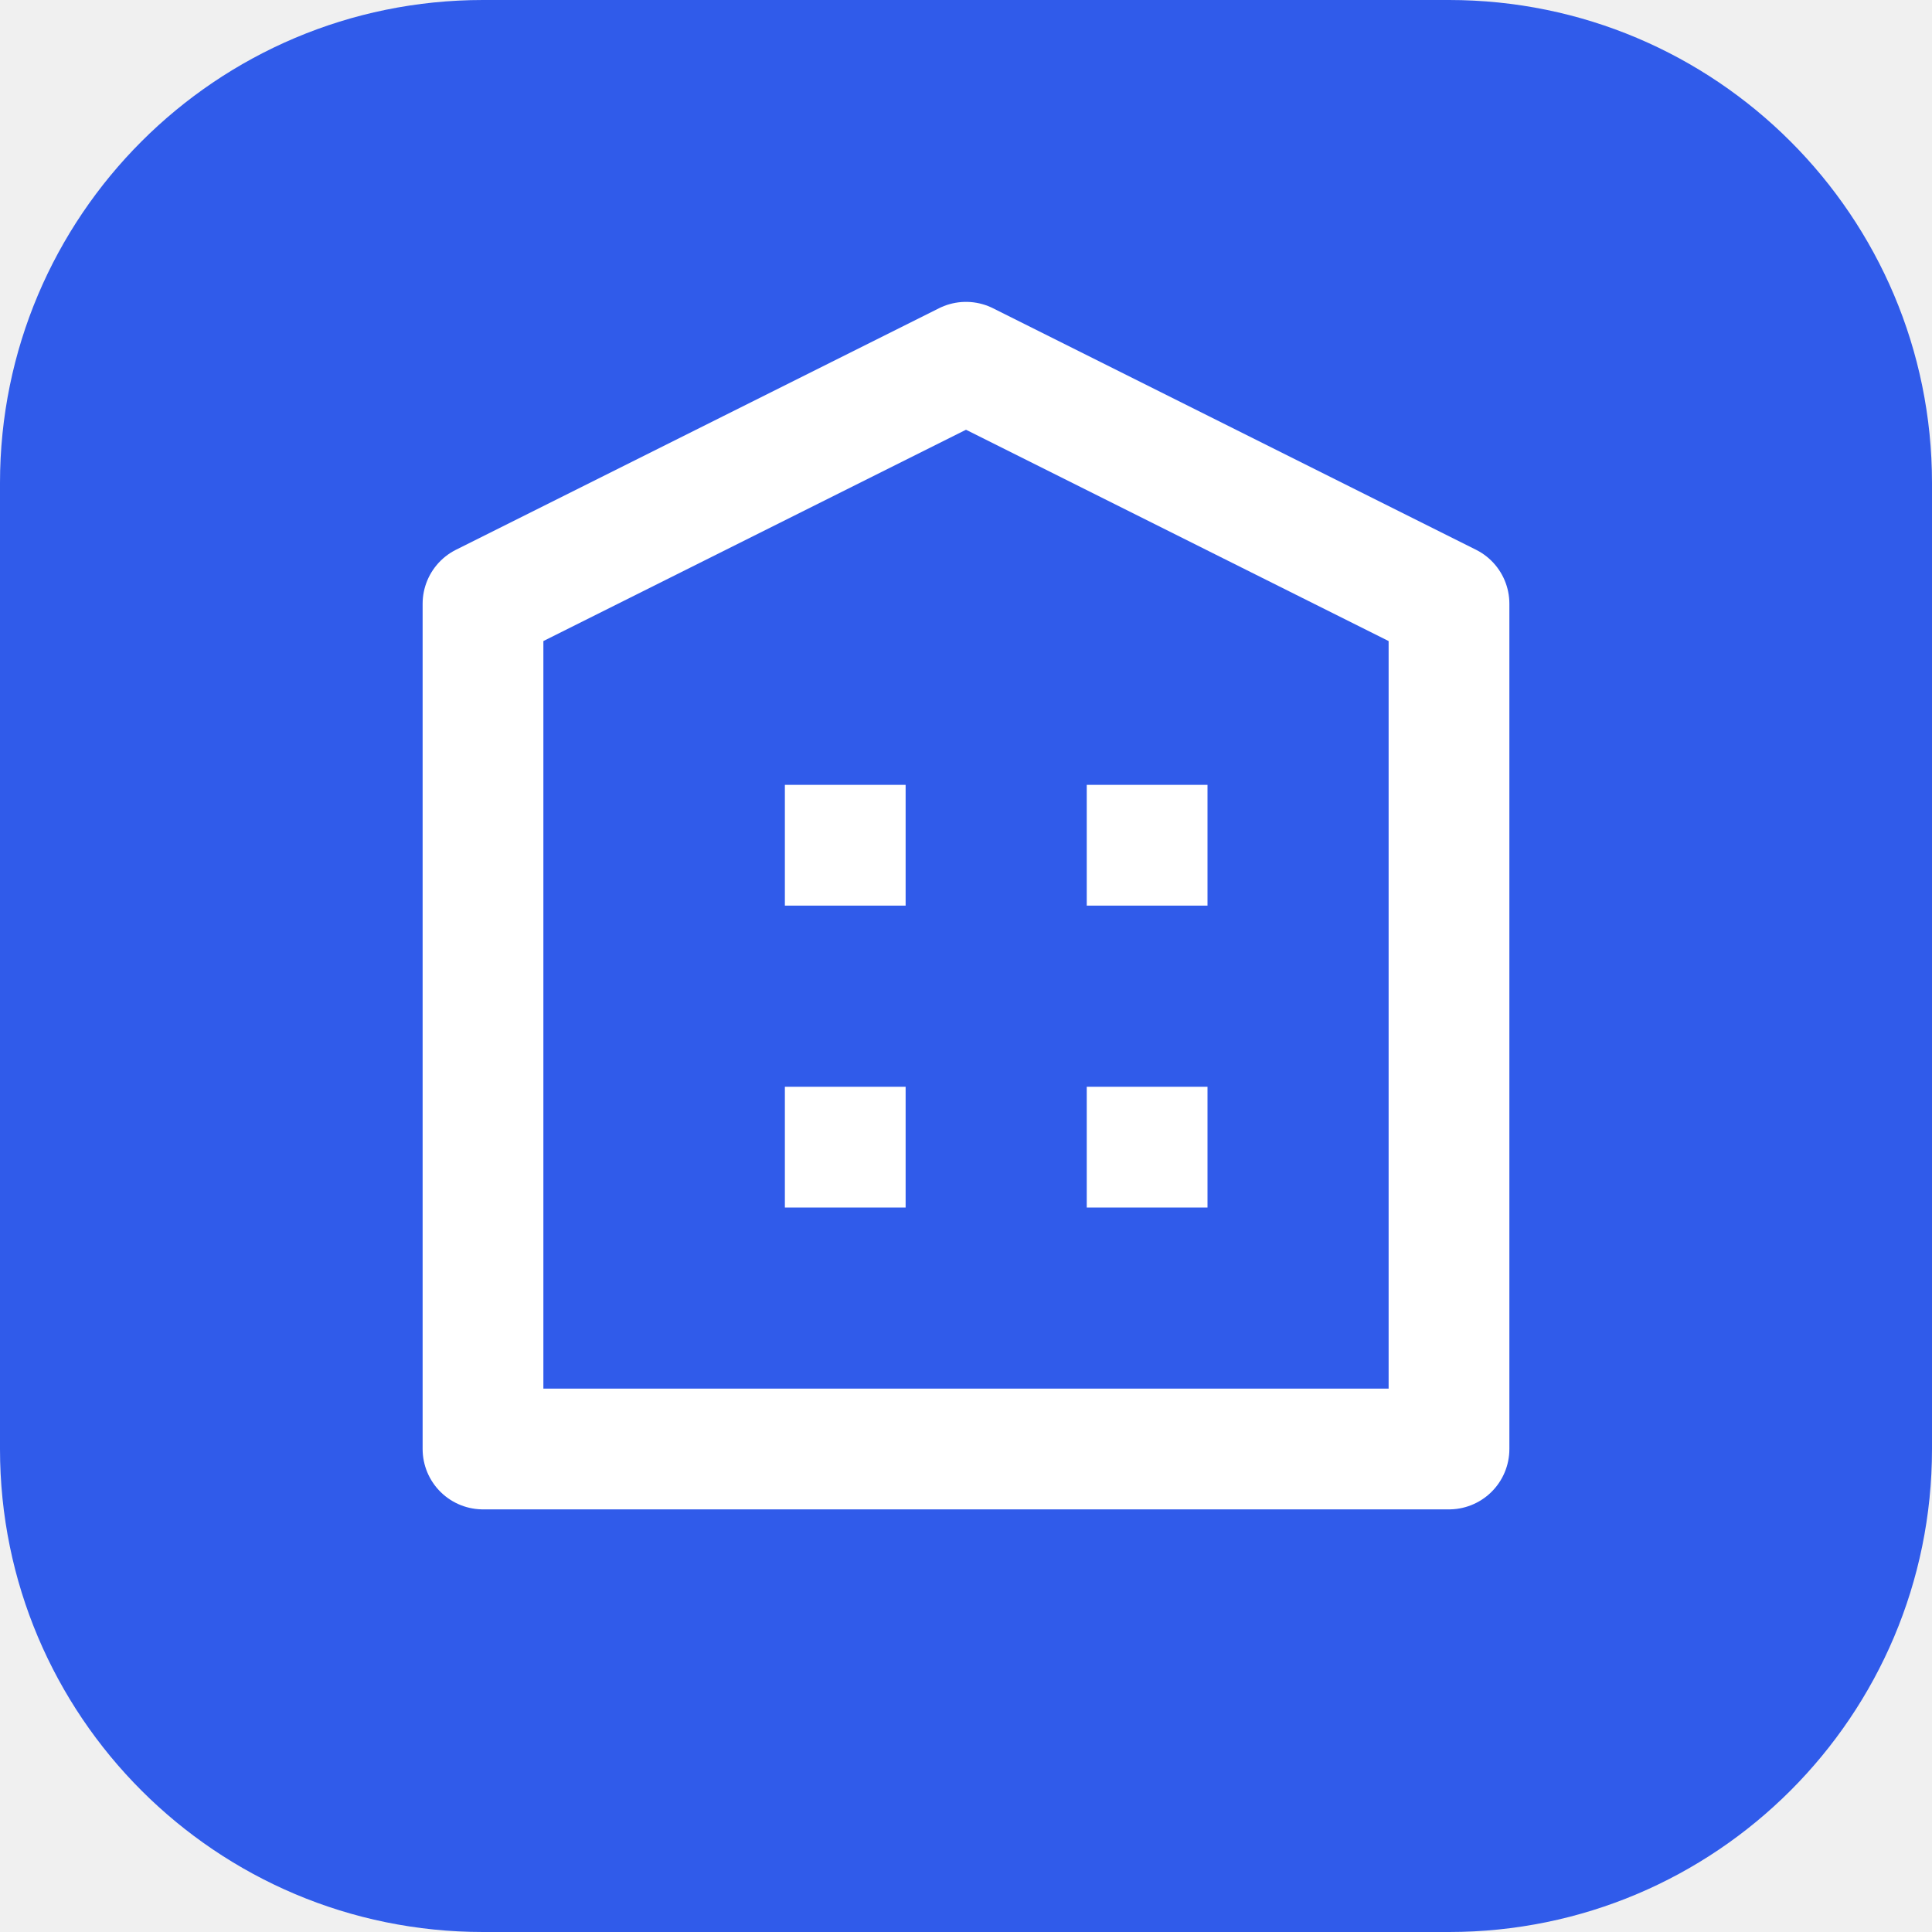
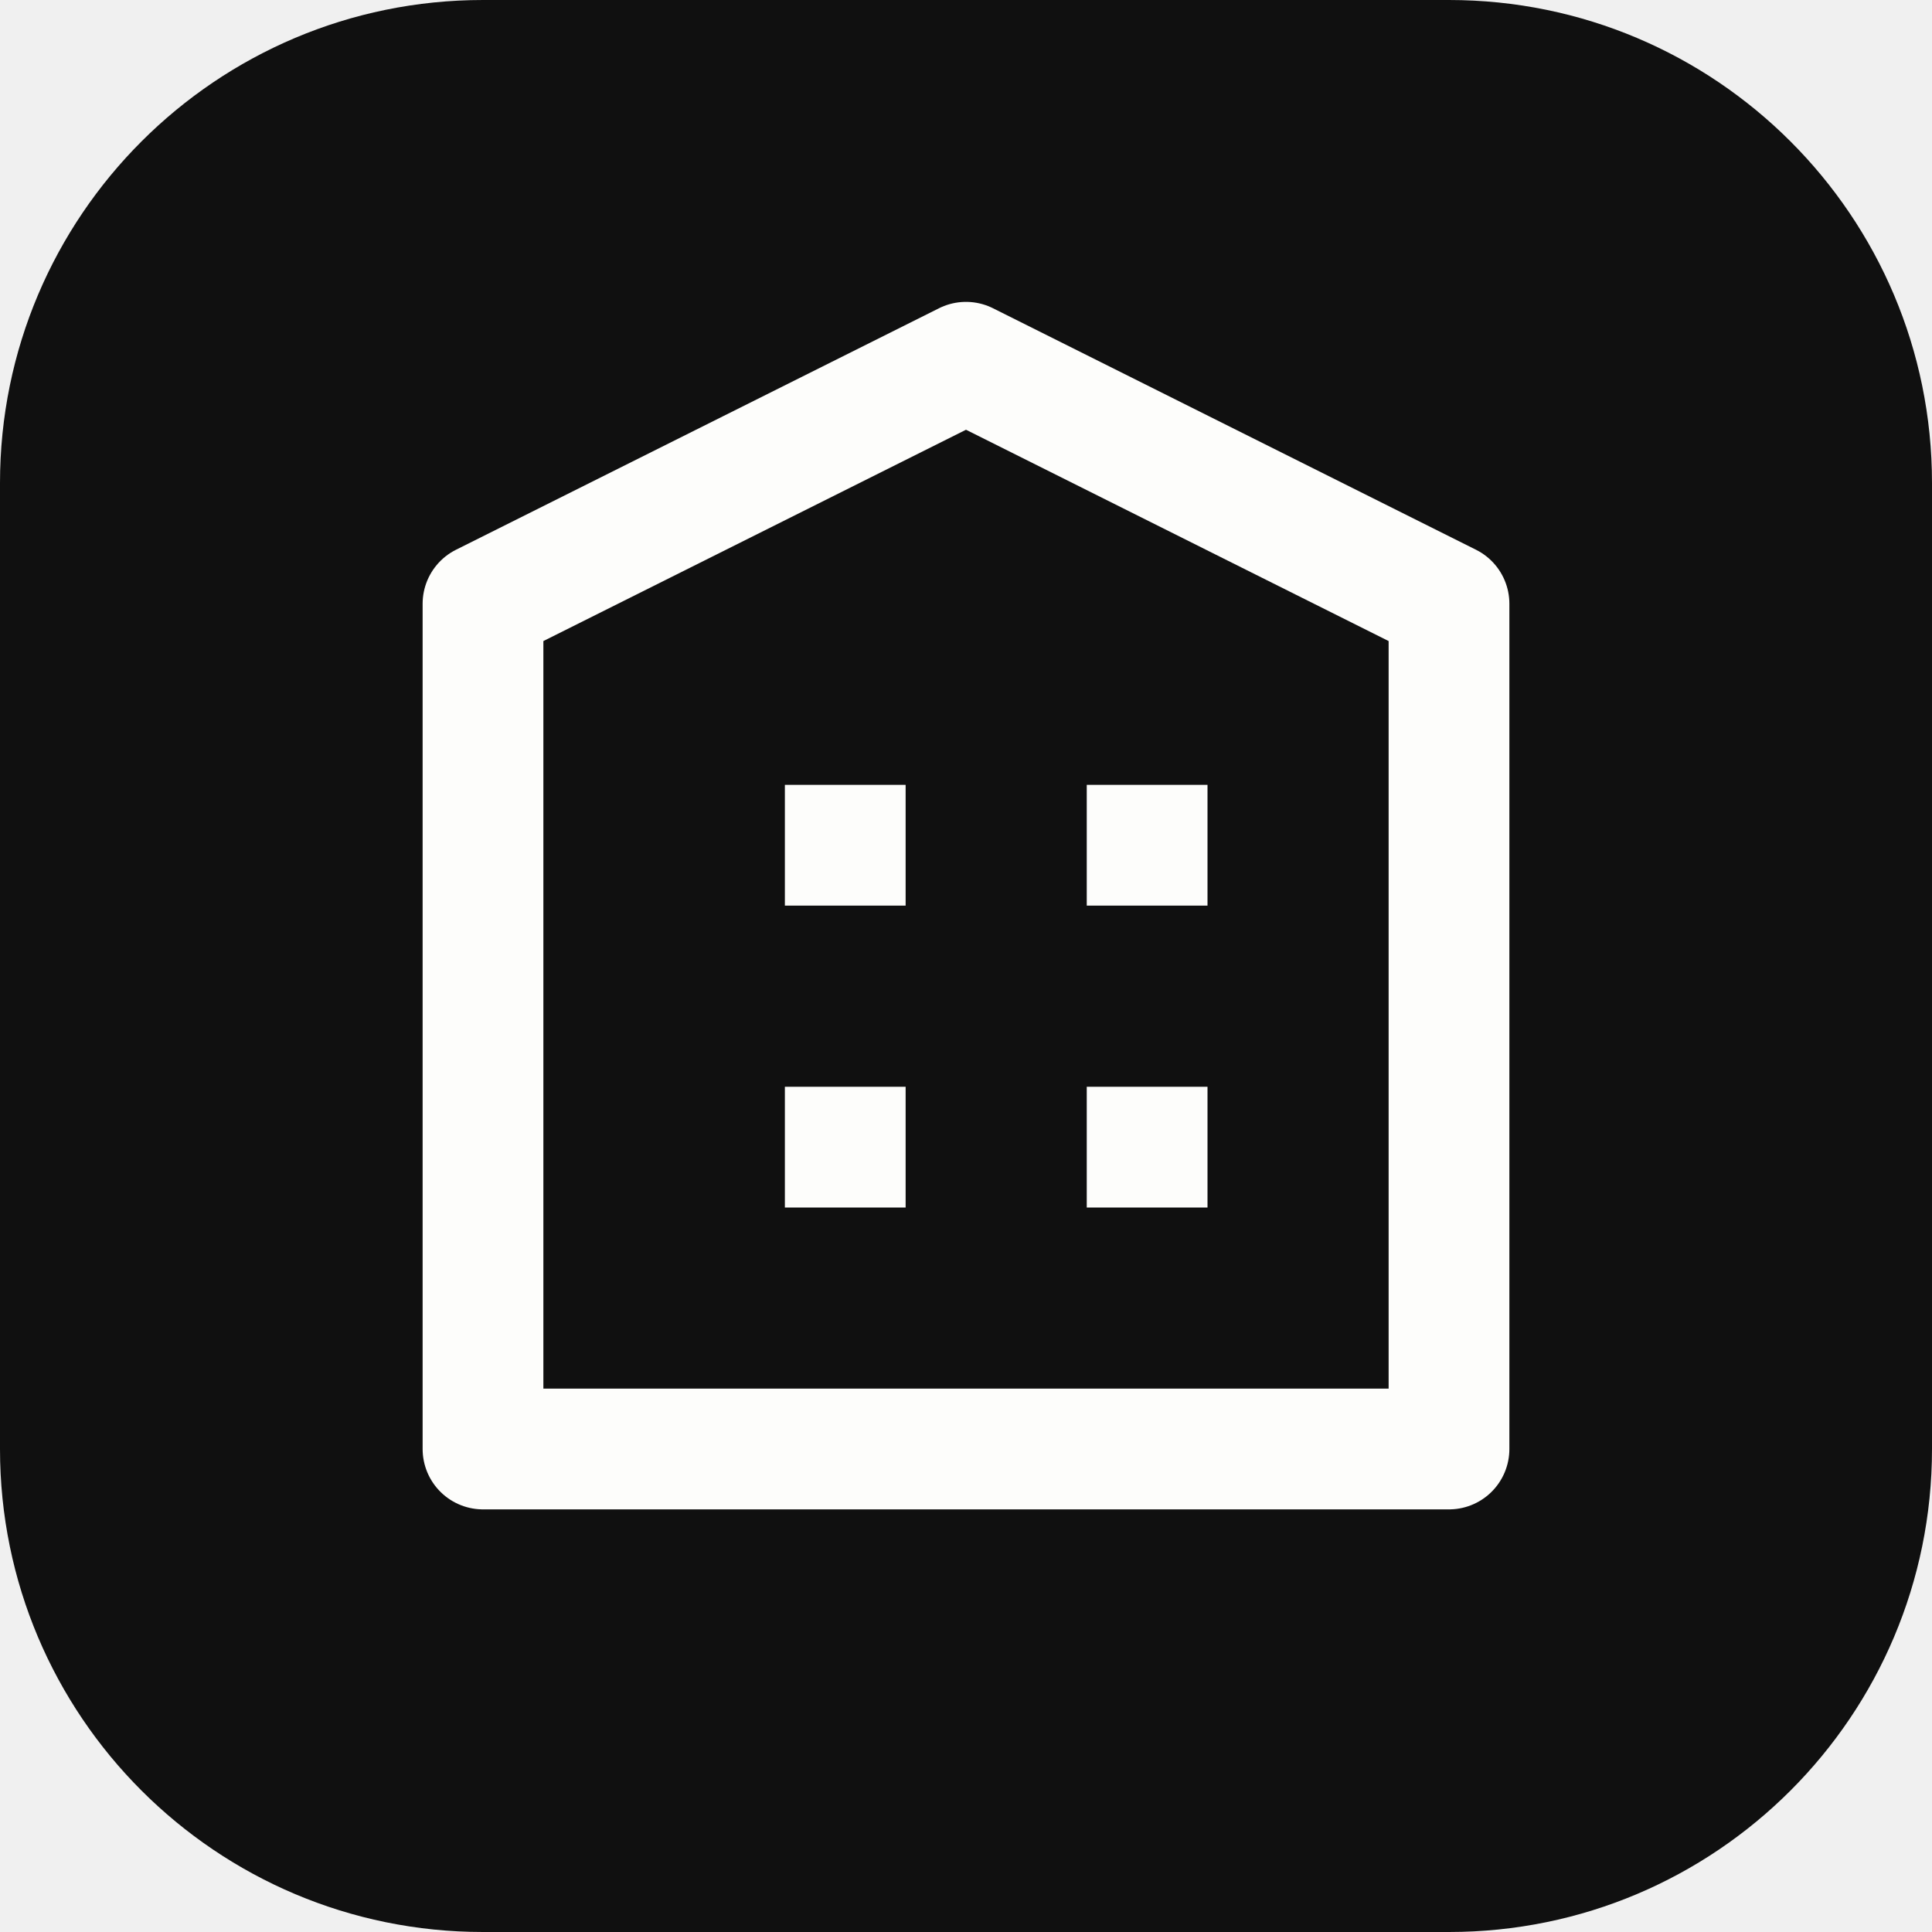
<svg xmlns="http://www.w3.org/2000/svg" viewBox="0 0 32 32">
-   <rect width="32" height="32" rx="8" fill="#305bea" />
-   <path d="M8 24V10l8-4 8 4v14H8Zm5-10h2m3 0h2m-7 5h2m3 0h2" stroke="white" stroke-width="2" fill="none" stroke-linejoin="round" />
+   <rect width="32" height="32" rx="8" fill="#101010" />
+   <path d="M8 24V10l8-4 8 4v14H8Zm5-10h2m3 0h2m-7 5h2m3 0h2" stroke="#fdfdfb" stroke-width="2" fill="none" stroke-linejoin="round" />
</svg>
